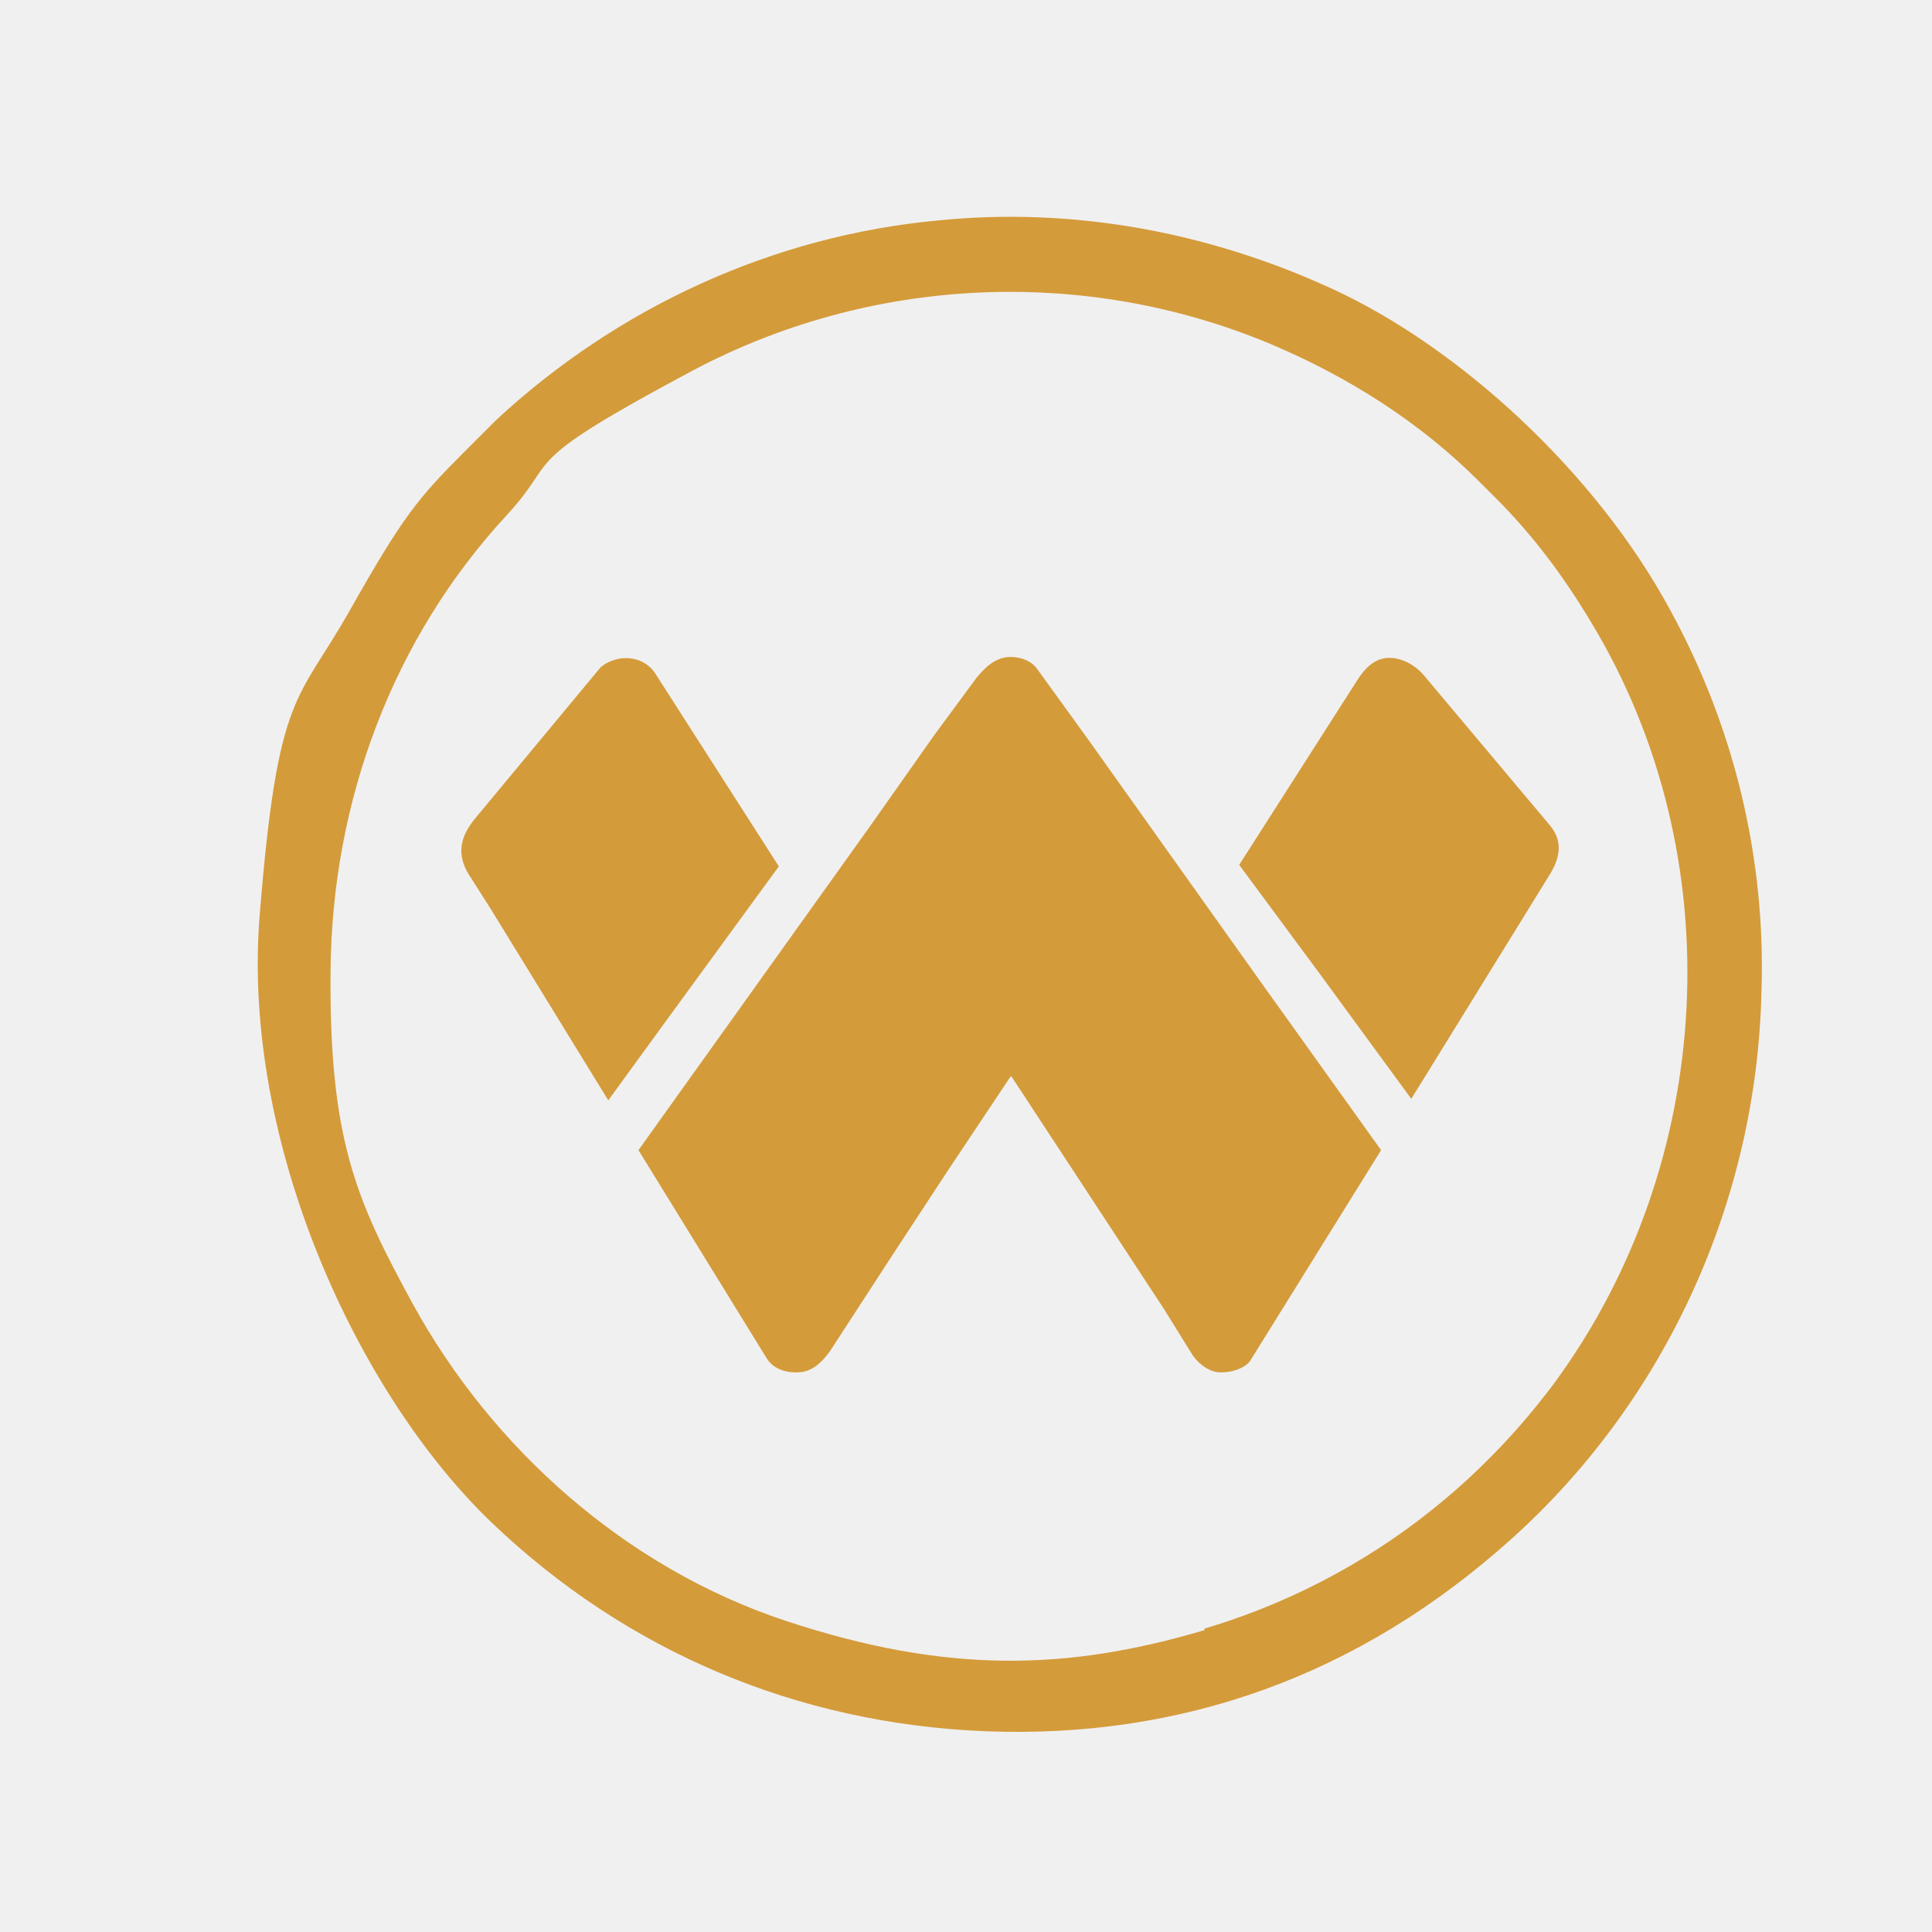
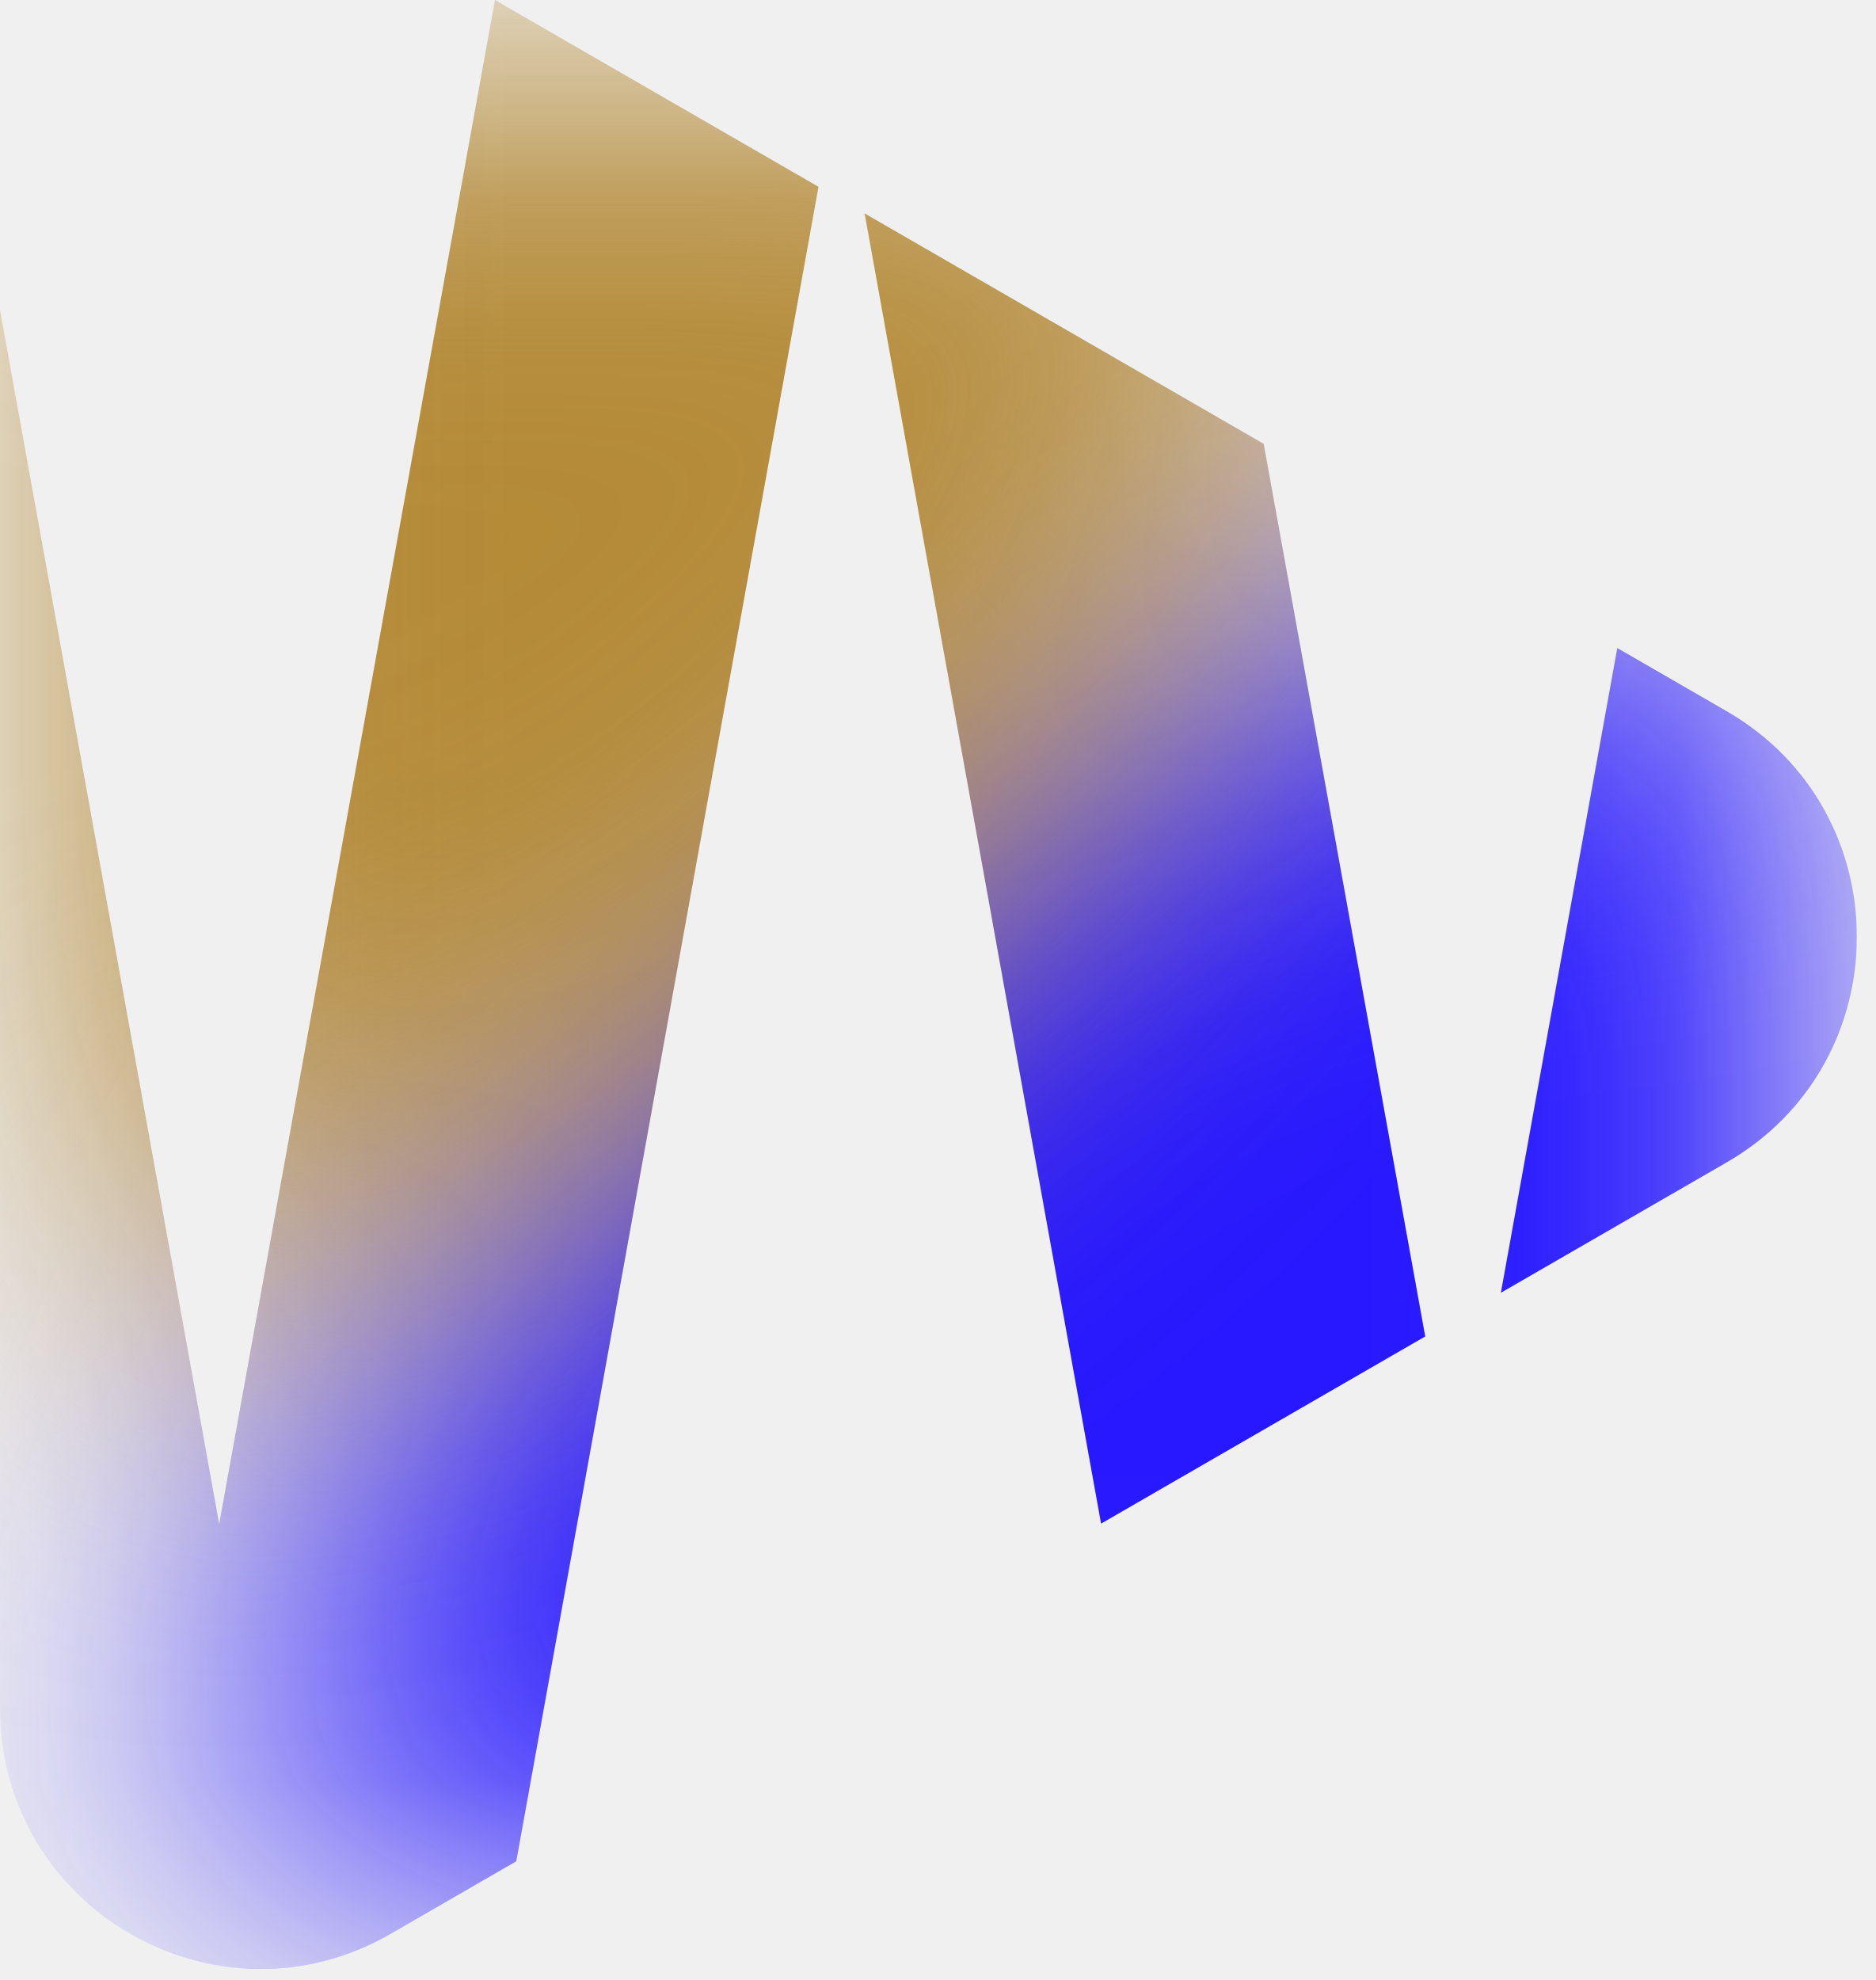
- <svg xmlns="http://www.w3.org/2000/svg" id="Layer_1" version="1.1" viewBox="0 0 128 128">
+ <svg xmlns="http://www.w3.org/2000/svg" width="72" height="76" viewBox="0 0 72 76" fill="none">
+   <g clip-path="url(#clip0_2_31)">
+     <mask id="mask0_2_31" style="mask-type:alpha" maskUnits="userSpaceOnUse" x="0" y="0" width="72" height="76">
+       <path d="M31.421 7.17L19.82 71.443L15 74.228C8.333 78.076 0 73.265 0 65.567V11.898L8.414 58.494L19.001 0L31.421 7.17ZM48.512 17.036L54.713 51.298L42.269 58.482L33.192 8.192L48.512 17.036ZM66.284 27.298C72.951 31.147 72.95 40.769 66.284 44.618L57.617 49.621L62.086 24.874L66.284 27.298Z" fill="#D9D9D9" style="fill:#D9D9D9;fill:color(display-p3 0.851 0.851 0.851);fill-opacity:1;" />
+     </mask>
+     <g mask="url(#mask0_2_31)">
+       <g filter="url(#filter0_f_2_31)">
+         <ellipse cx="64" cy="76.552" rx="55" ry="54.5" fill="#2718FF" style="fill:#2718FF;fill:color(display-p3 0.154 0.094 1);fill-opacity:1;" />
+       </g>
+       <g filter="url(#filter1_f_2_31)">
+         <ellipse cx="-0.5" cy="-3.949" rx="53.5" ry="53" fill="#B48A37" style="fill:#B48A37;fill:color(display-p3 0.706 0.541 0.216);fill-opacity:1;" />
+       </g>
+     </g>
+   </g>
  <defs>
-     
+     <filter id="filter0_f_2_31" x="-21" y="-7.949" width="170" height="169" filterUnits="userSpaceOnUse" color-interpolation-filters="sRGB">
+       <feFlood flood-opacity="0" result="BackgroundImageFix" />
+       <feBlend mode="normal" in="SourceGraphic" in2="BackgroundImageFix" result="shape" />
+       <feGaussianBlur stdDeviation="15" result="effect1_foregroundBlur_2_31" />
+     </filter>
+     <filter id="filter1_f_2_31" x="-84" y="-86.948" width="167" height="166" filterUnits="userSpaceOnUse" color-interpolation-filters="sRGB">
+       <feFlood flood-opacity="0" result="BackgroundImageFix" />
+       <feBlend mode="normal" in="SourceGraphic" in2="BackgroundImageFix" result="shape" />
+       <feGaussianBlur stdDeviation="15" result="effect1_foregroundBlur_2_31" />
+     </filter>
+     <clipPath id="clip0_2_31">
+       <rect width="71.284" height="75.582" fill="white" style="fill:white;fill-opacity:1;" />
+     </clipPath>
  </defs>
-   <rect fill="none" width="128" height="128" />
-   <g>
-     <path fill="#D49B3A" d="M65.3,114.7c-12.5-.5-23.8-5.3-32.7-13.8s-16.6-25.2-15.4-40.2,2.5-14.1,6-20.3,4.5-7.4,7.6-10.5l2.1-2.1c8.1-7.5,18.4-12.2,29.3-13.2,9-.9,18,.8,26.2,4.6s17.3,12,22.3,21.3c4.2,7.7,6.3,16.4,6,25.2-.3,13.8-6.3,27-16.5,36.2s-22,13.3-34.9,12.8ZM79.8,107.9c9.4-2.8,17.4-8.5,23.2-16.3,10.7-14.6,11.8-34.9,2.4-50.4-1.8-3-3.8-5.7-6.3-8.2l-1.1-1.1c-3.9-3.9-8.6-6.9-13.8-9.1-12.4-5.2-26.6-4.5-38.4,1.8s-8.6,5.6-12.2,9.5c-7.6,8.2-11.6,19-11.7,30.2s1.7,15.2,5.4,22c5.3,9.7,14.2,17.6,24.8,21.1s18.6,3.3,27.7.6Z" />
-     <path fill="#D49B3A" d="M66.9,71.4l-4.2,6.3-3.8,5.8-3.9,6c-.5.7-1.1,1.3-1.9,1.4s-1.8-.1-2.3-.9l-8.5-13.8,15.3-21.4,4.3-6.1,2.8-3.8c.5-.6,1-1.1,1.7-1.3s1.8,0,2.3.7l3.4,4.7,11.6,16.3,7.8,10.9-8.7,14c-.5.6-1.6.8-2.2.7s-1.3-.6-1.7-1.3l-1.8-2.9-10.1-15.4Z" />
-     <path fill="#D49B3A" d="M94.8,70.7l-1.3,2.1-6-8.2-5.4-7.3,7.8-12.2c.5-.8,1.1-1.4,1.9-1.5s1.8.3,2.5,1.1l8.4,10c.9,1.1.6,2.2,0,3.2l-7.9,12.8Z" />
-     <path fill="#D49B3A" d="M40.3,72.9l-7.8-12.7-1.4-2.2c-.9-1.4-.6-2.6.4-3.8l8.3-10c1.1-.9,2.8-.8,3.6.4l8.2,12.8-7.3,10-4,5.5Z" />
-   </g>
</svg>
